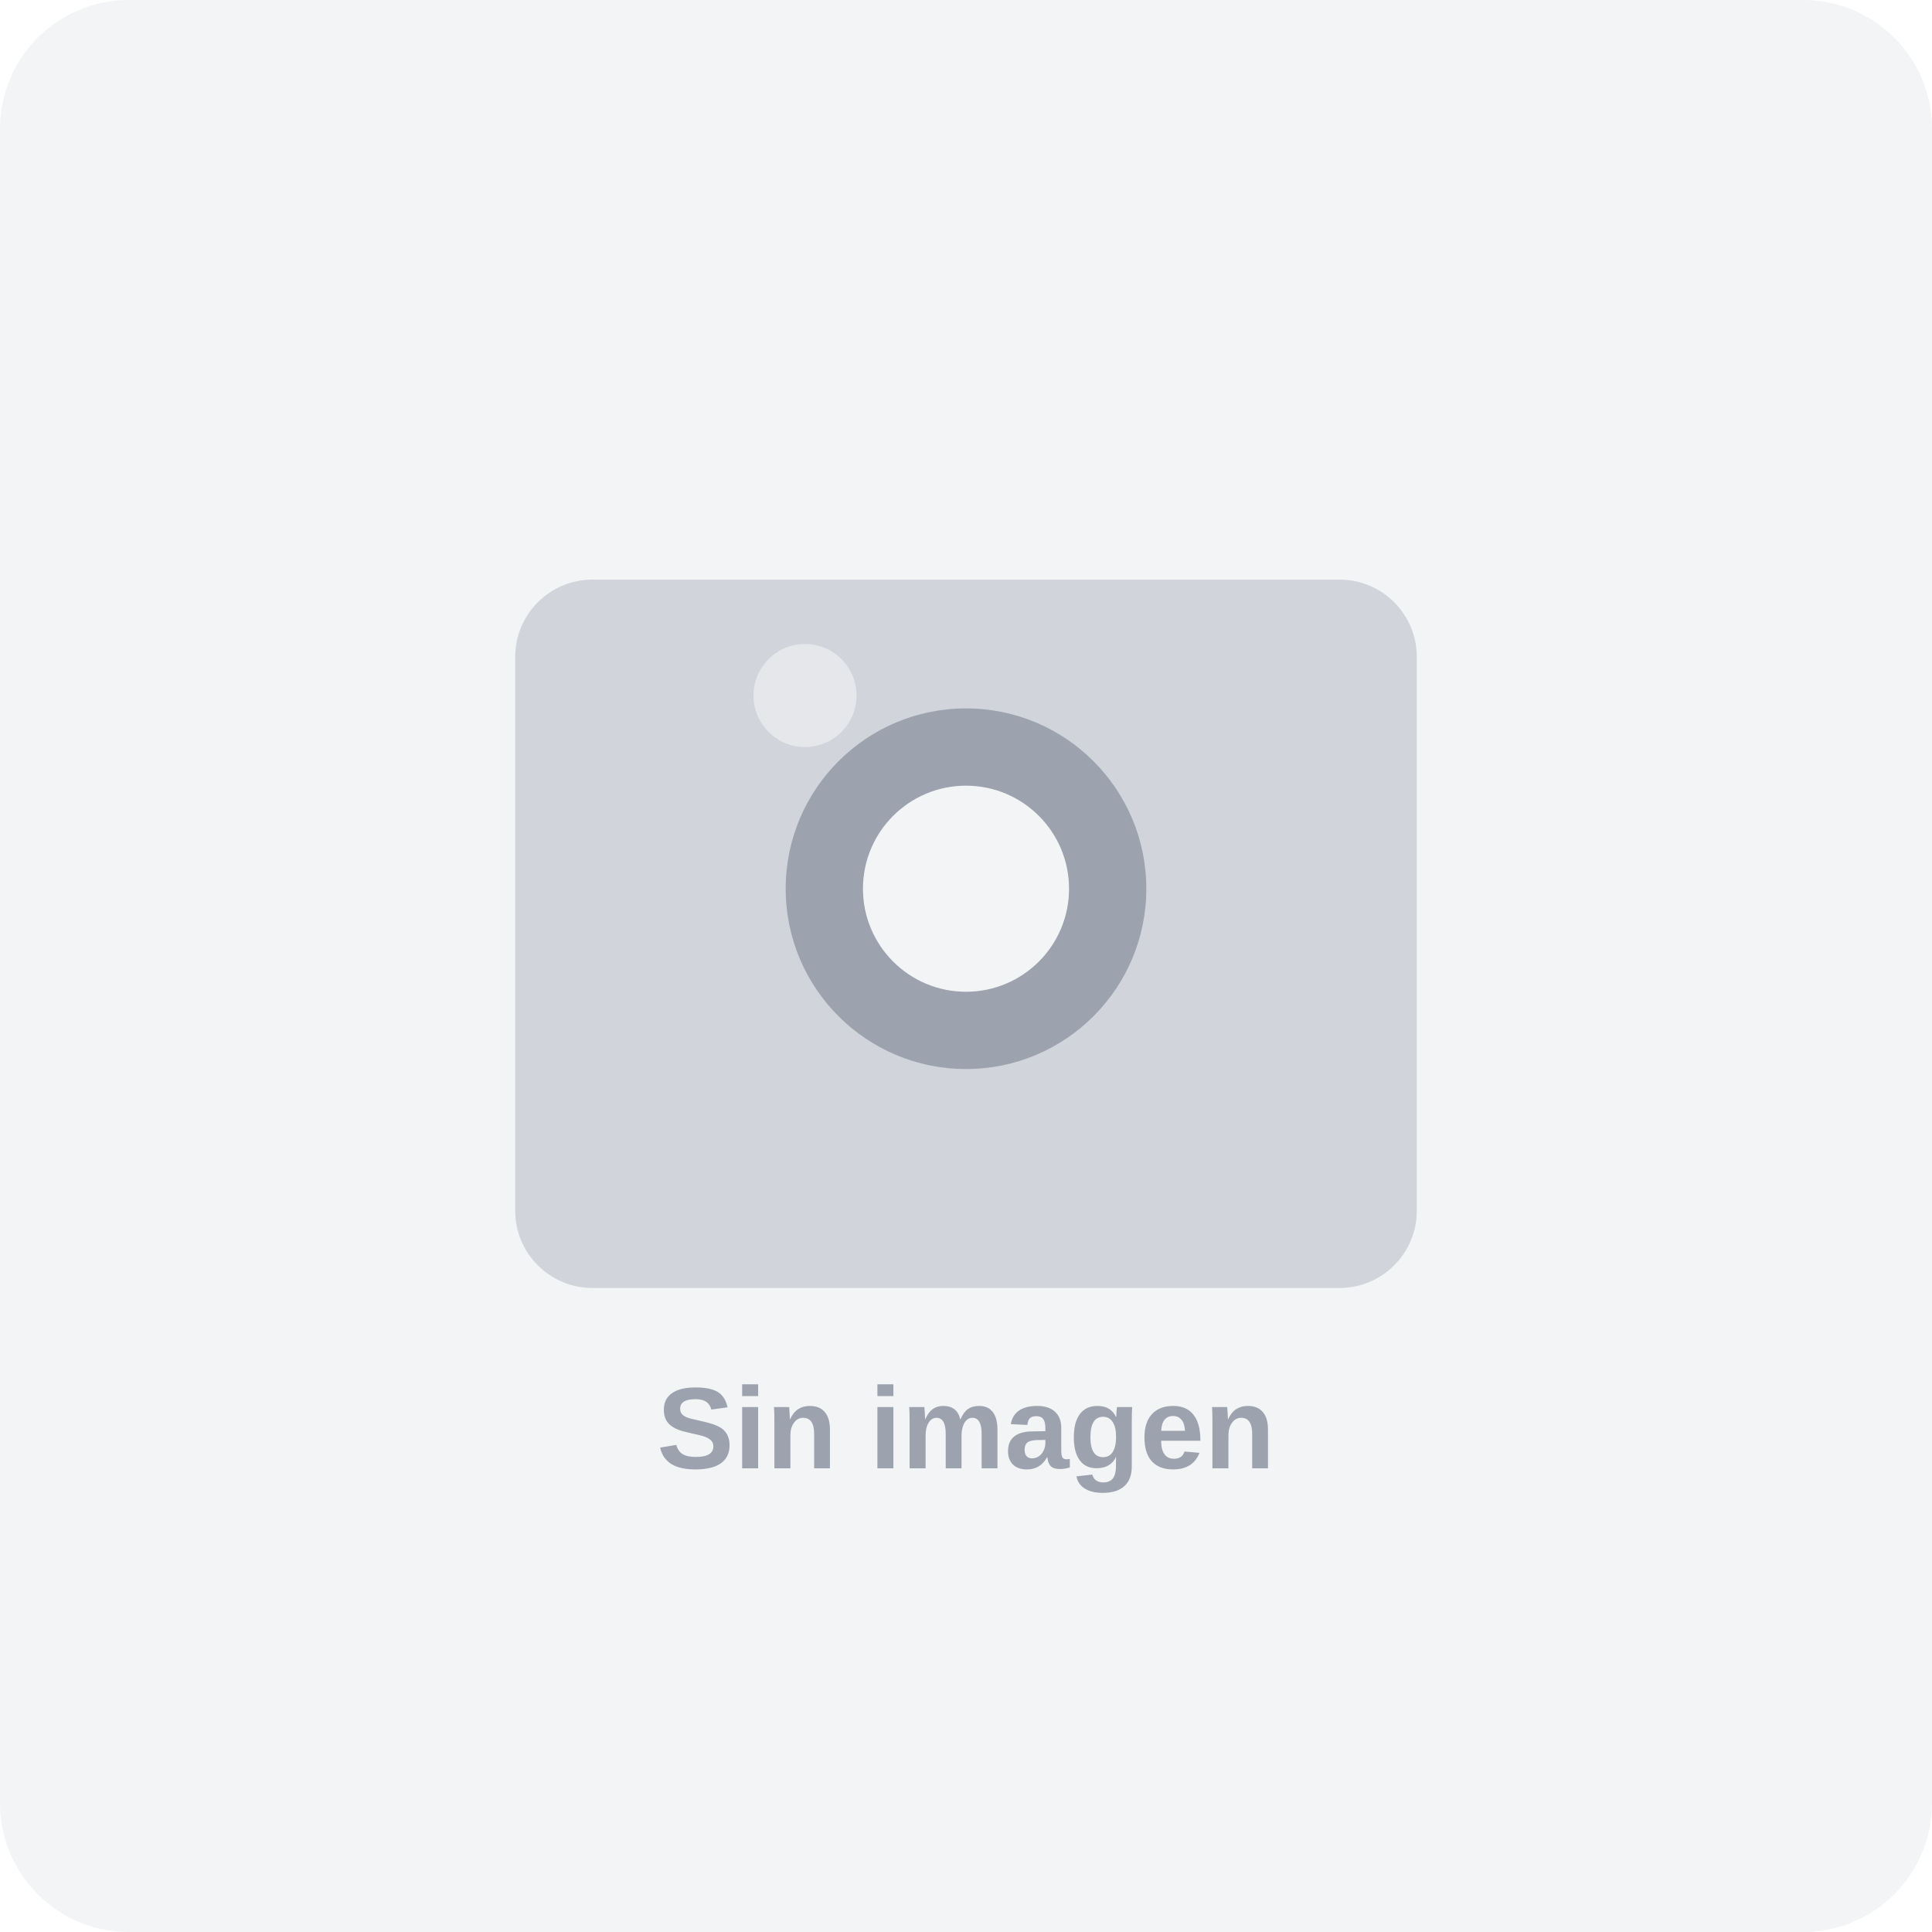
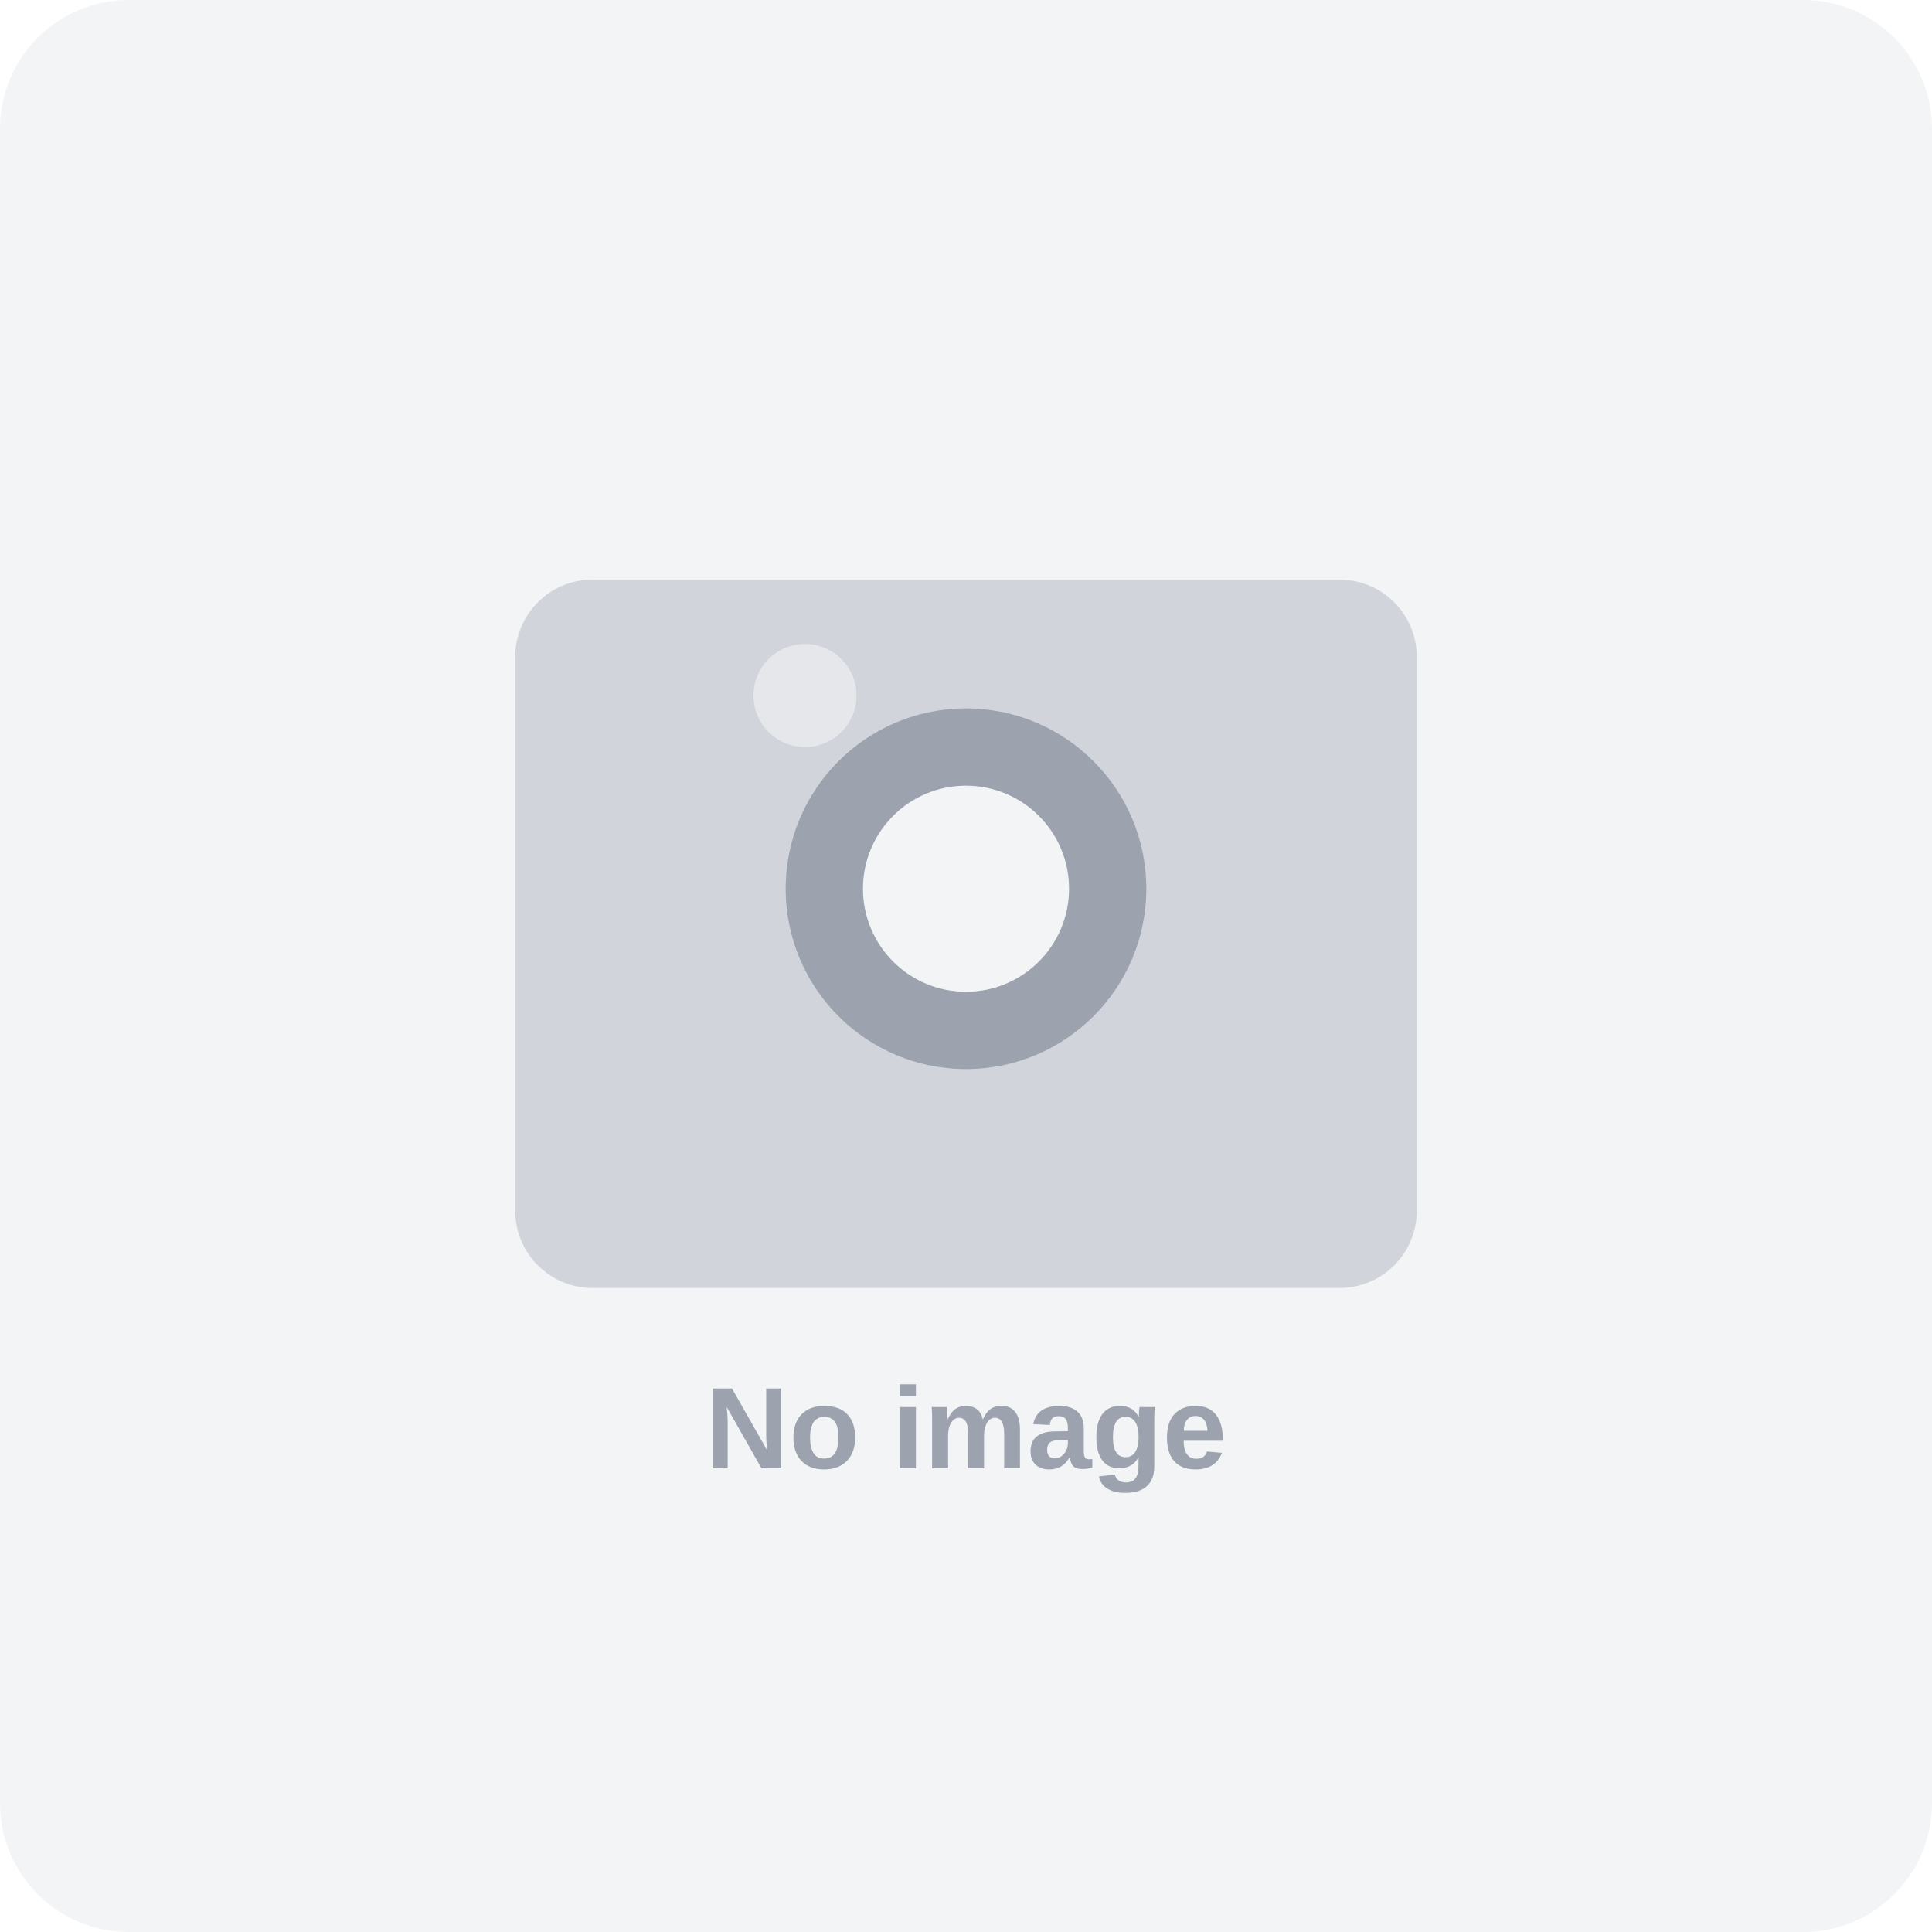
<svg xmlns="http://www.w3.org/2000/svg" width="300" height="300" viewBox="0 0 300 300">
  <rect width="300" height="300" fill="#f3f4f6" rx="20" />
  <rect x="80" y="90" width="140" height="110" rx="12" fill="#d1d5db" />
  <circle cx="150" cy="138" r="28" fill="#9ca3af" />
  <circle cx="150" cy="138" r="16" fill="#f3f4f6" />
  <circle cx="125" cy="108" r="8" fill="#e5e7eb" />
-   <text x="150" y="228" font-family="Arial, sans-serif" font-size="18" font-weight="bold" fill="#9ca3af" text-anchor="middle">Sin imagen</text>
+   <text x="150" y="228" font-family="Arial, sans-serif" font-size="18" font-weight="bold" fill="#9ca3af" text-anchor="middle">No image</text>
</svg>
